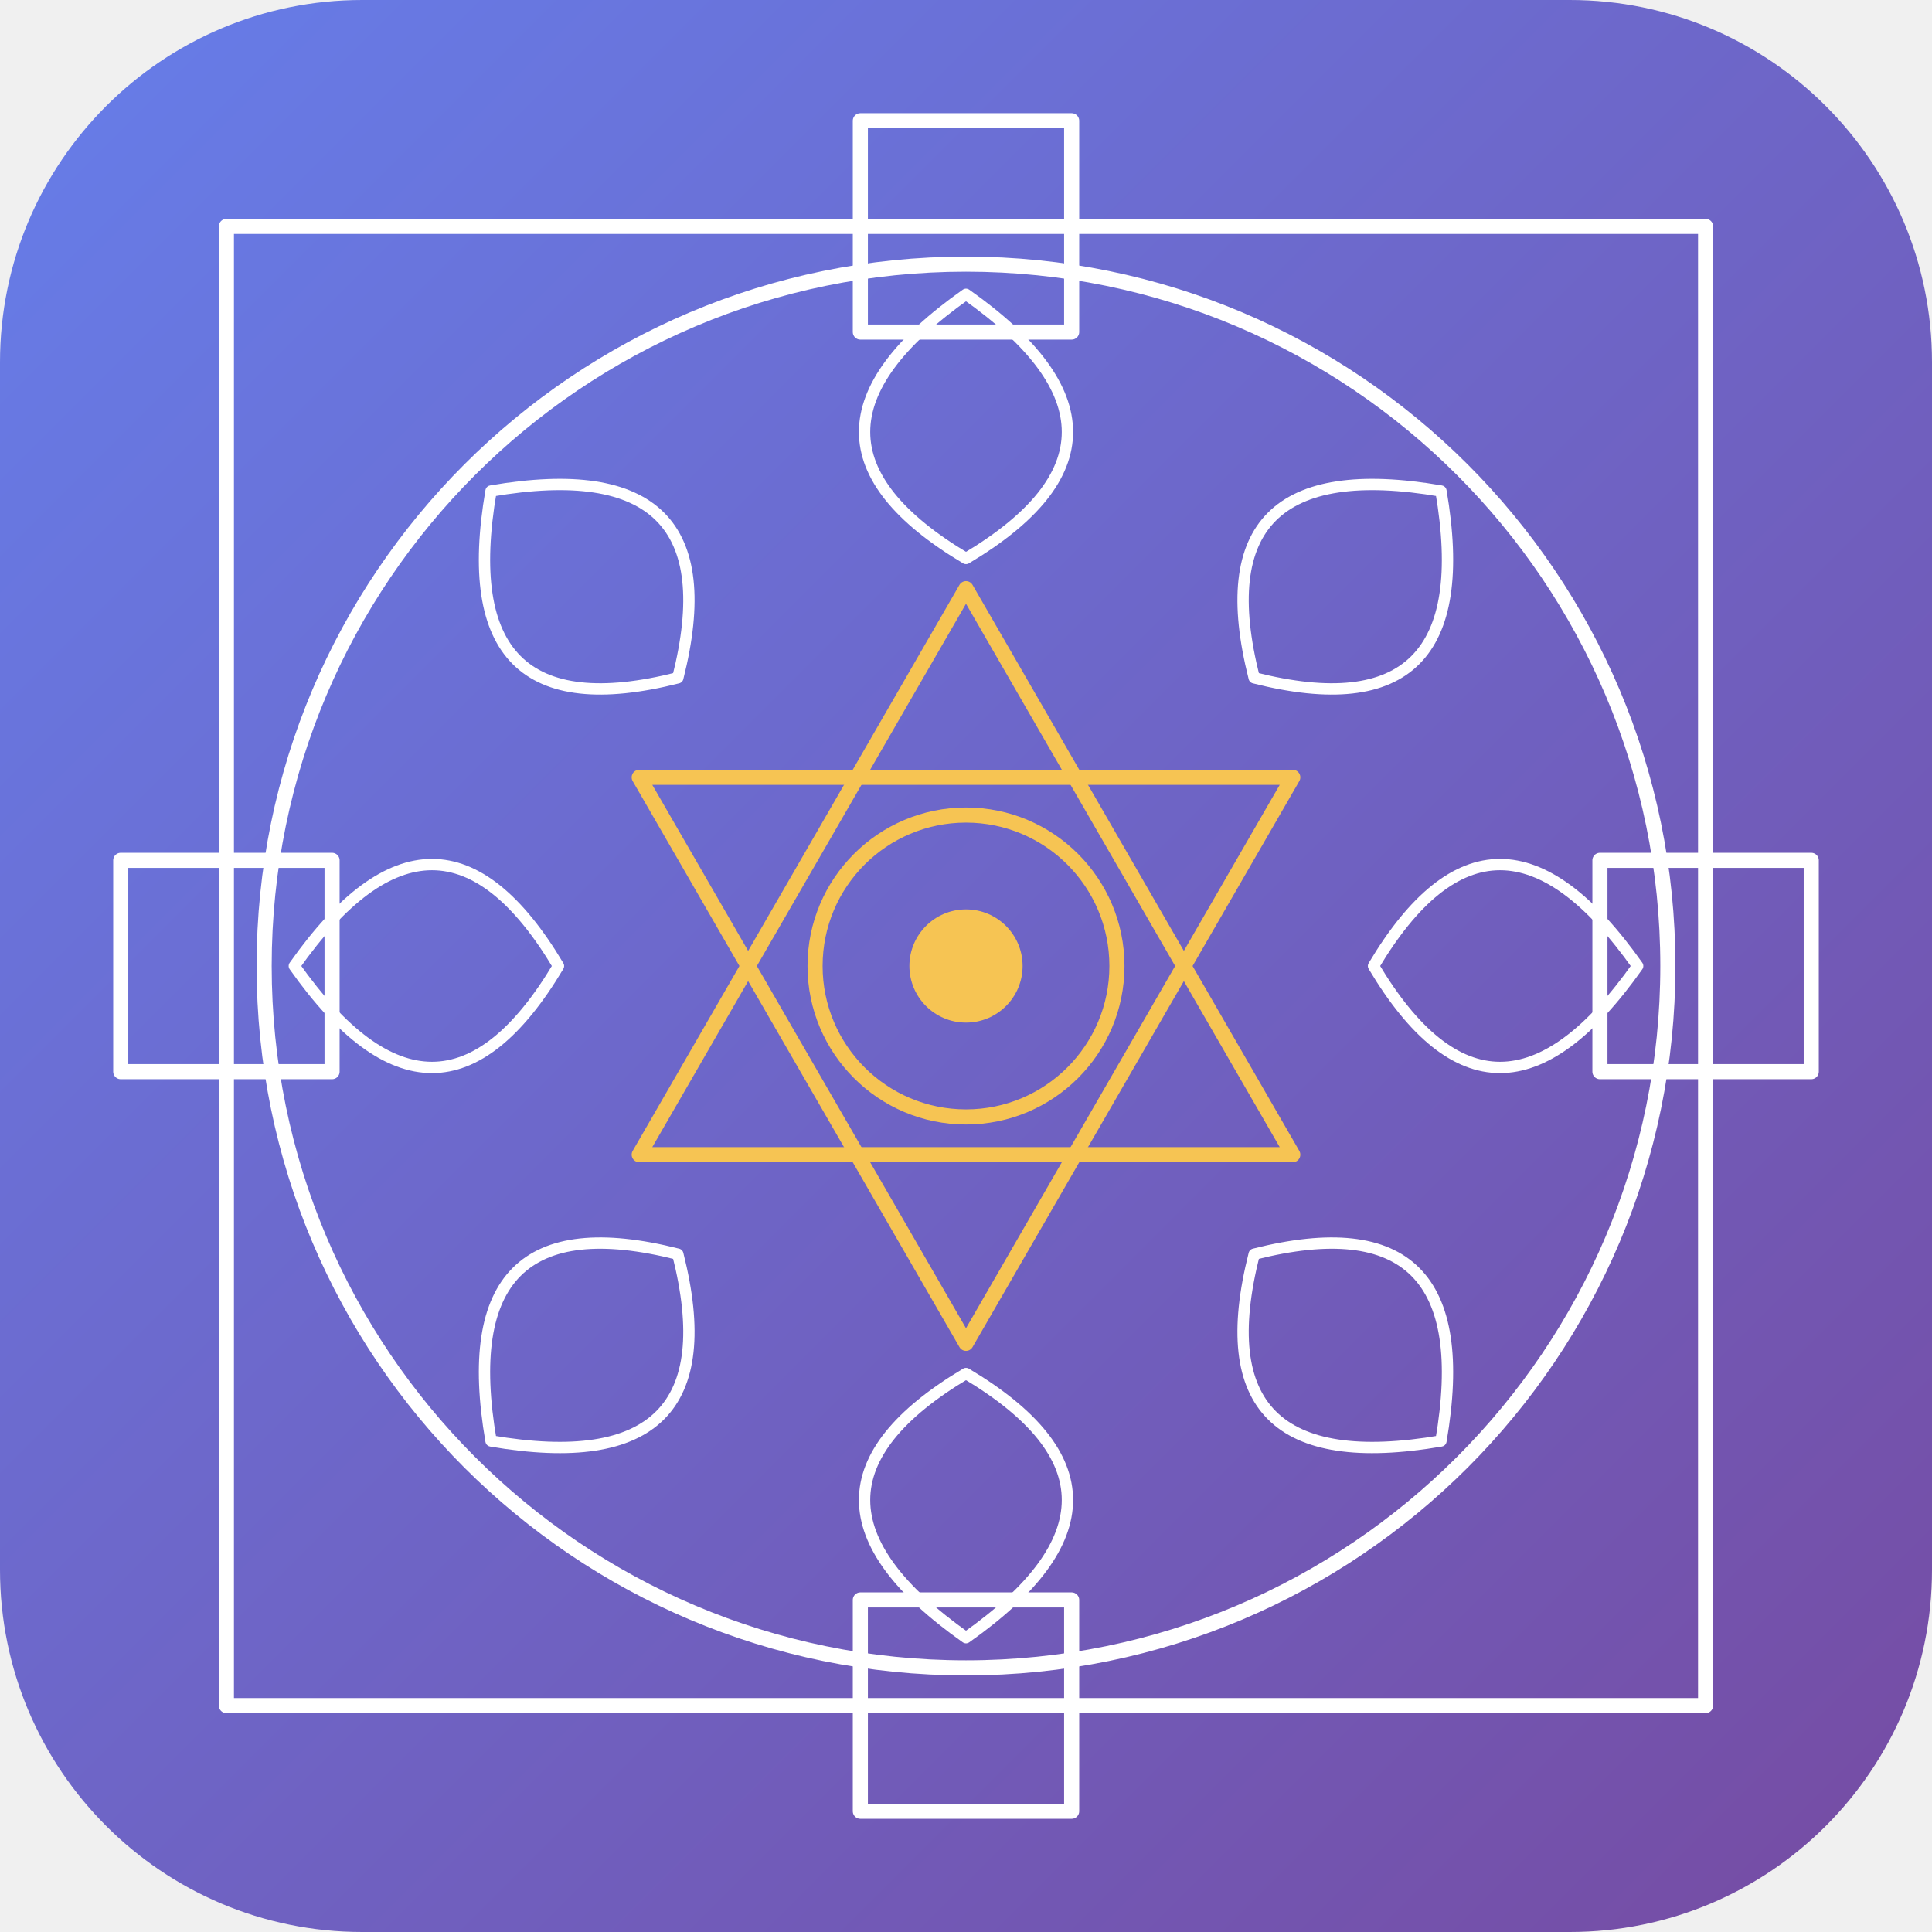
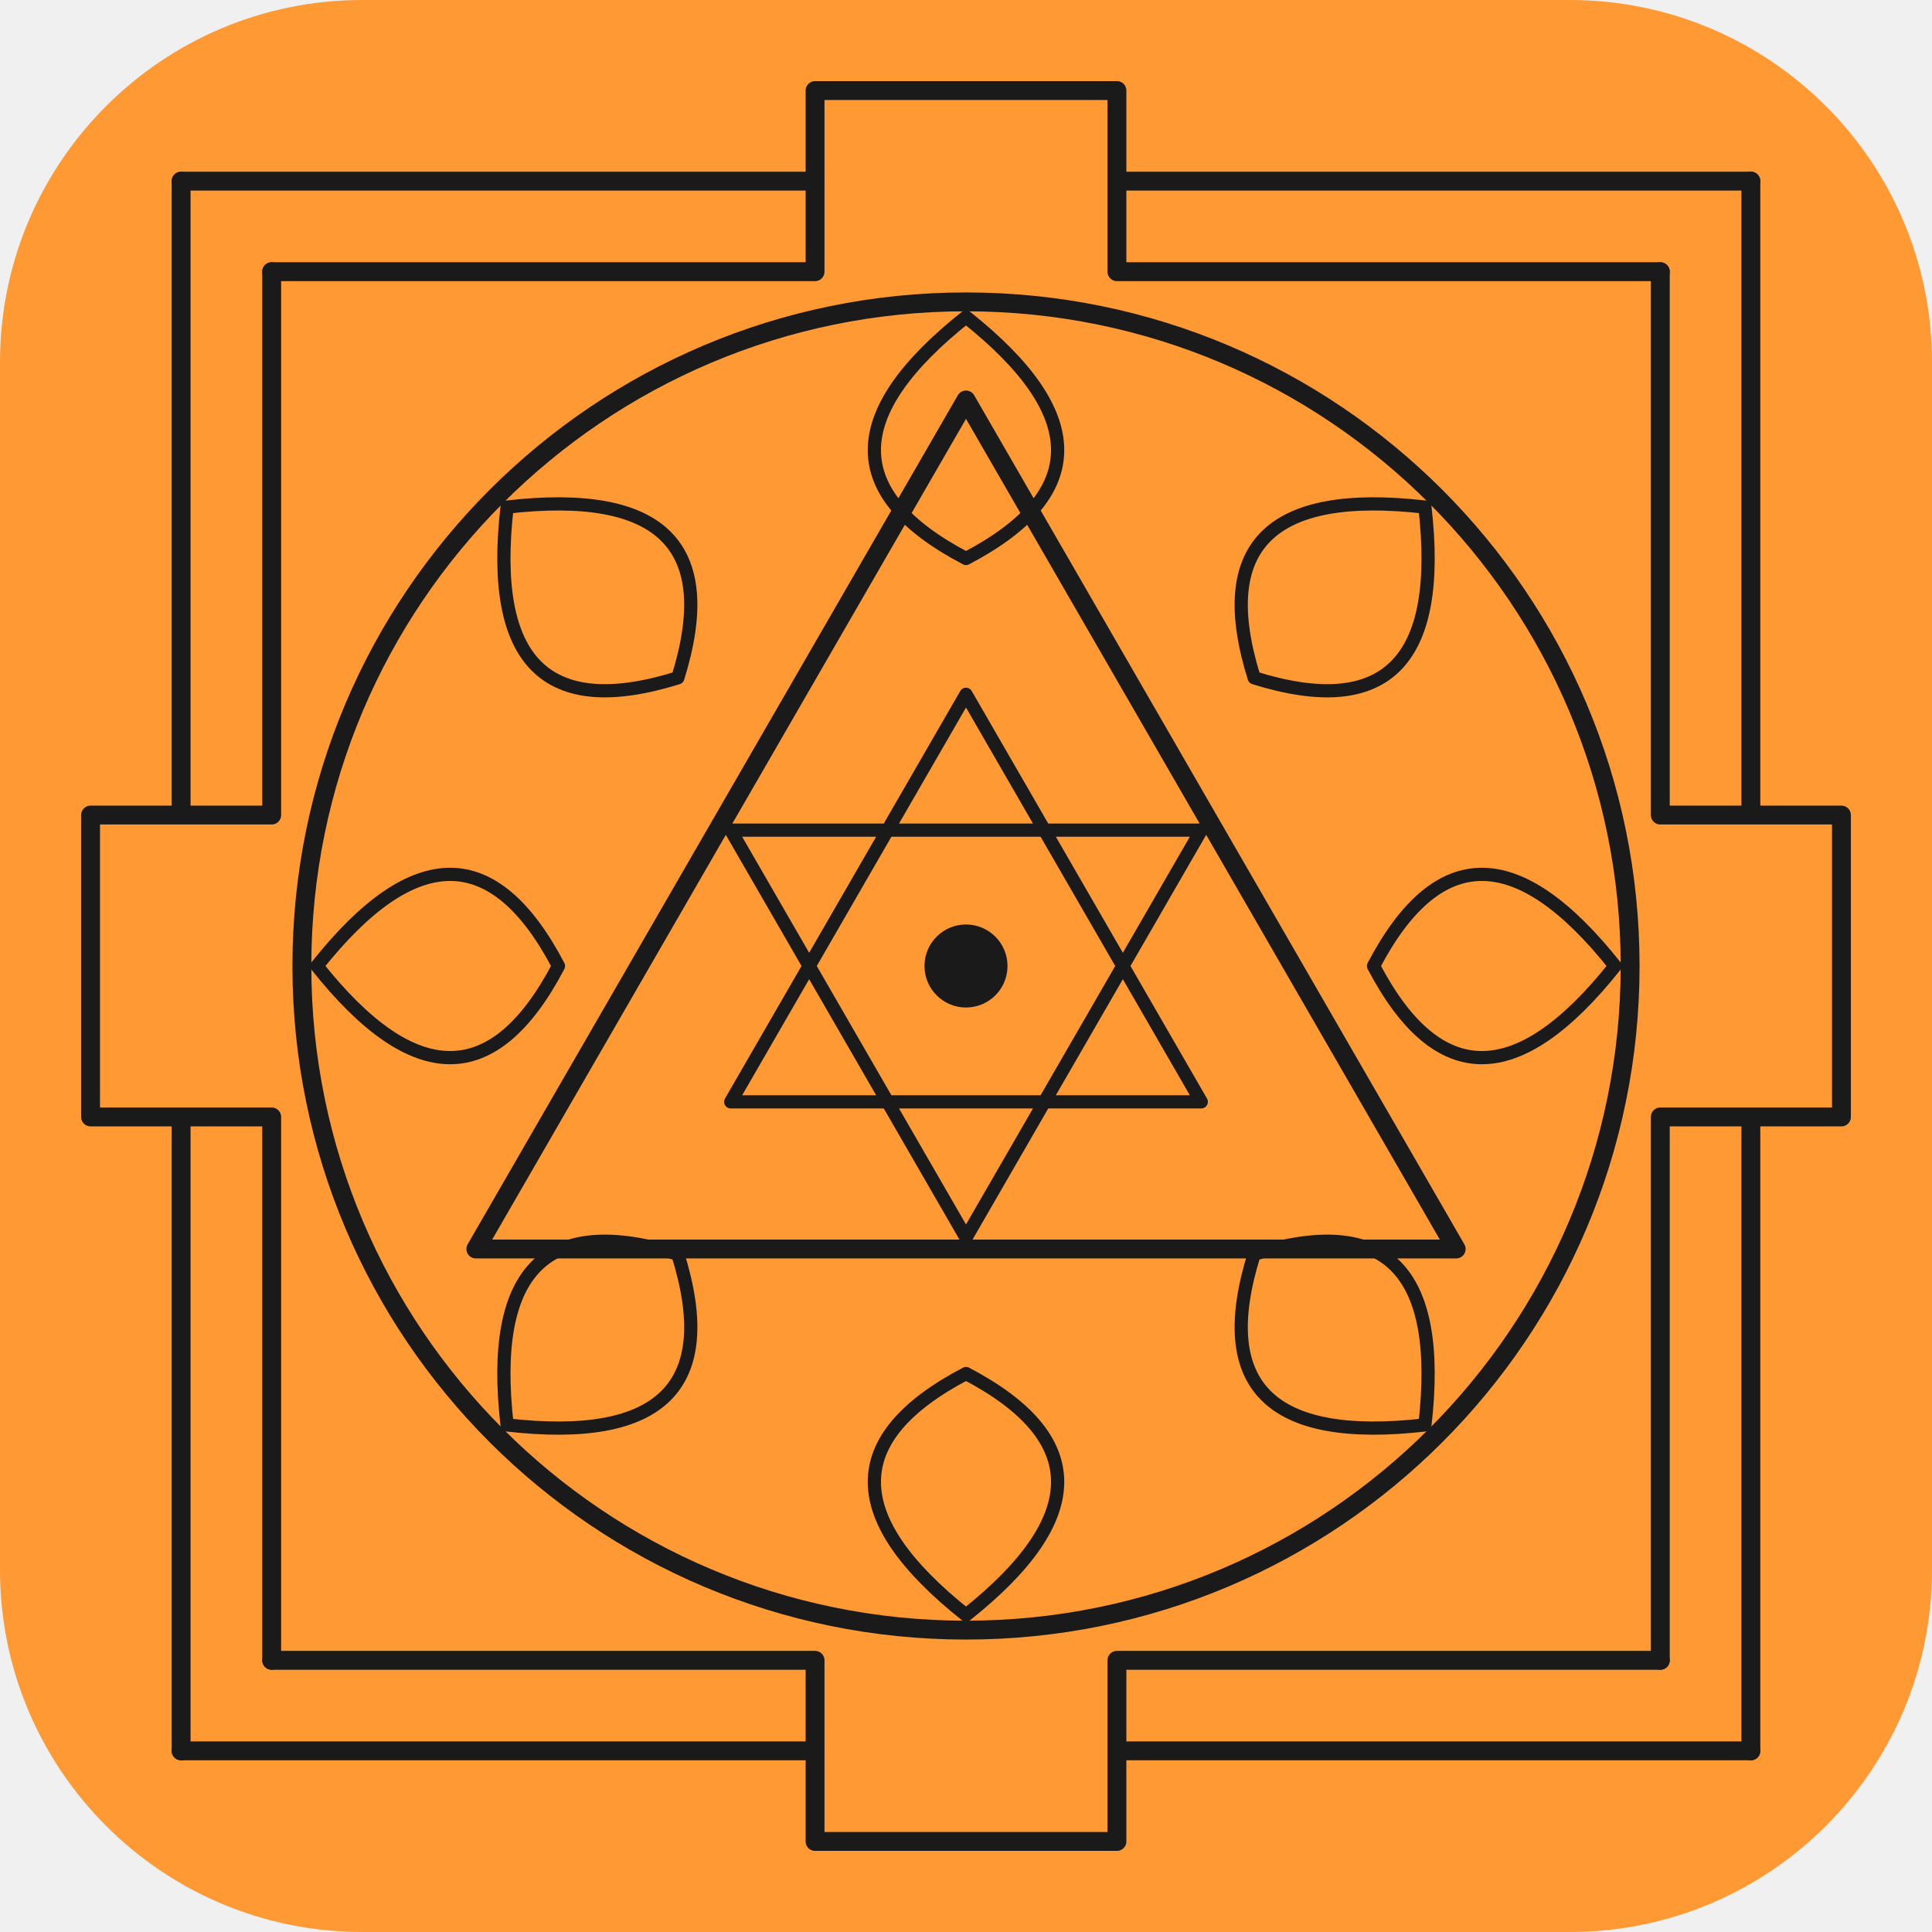
<svg xmlns="http://www.w3.org/2000/svg" viewBox="0 0 512 512">
-   <defs>
-     <linearGradient id="g" x1="0" y1="0" x2="1" y2="1">
-       <stop offset="0" stop-color="#667eea" />
-       <stop offset="1" stop-color="#764ba2" />
-     </linearGradient>
-   </defs>
-   <rect width="512" height="512" rx="96" fill="url(#g)" />
-   <g fill="none" stroke="#ffffff" stroke-width="4" stroke-linejoin="round" stroke-linecap="round">
-     <rect x="60" y="60" width="392" height="392" />
-     <rect x="228" y="32" width="56" height="56" />
-     <rect x="228" y="424" width="56" height="56" />
-     <rect x="32" y="228" width="56" height="56" />
-     <rect x="424" y="228" width="56" height="56" />
-     <circle cx="256" cy="256" r="186" />
-     <path d="M 364.00 256.00 Q 396.04 202.24 434.00 256.00 Q 396.04 309.76 364.00 256.00 Z" stroke-width="3" />
-     <path d="M 332.37 179.63 Q 317.01 118.97 381.87 130.13 Q 393.03 194.99 332.37 179.63 Z" stroke-width="3" />
-     <path d="M 256.00 148.00 Q 202.24 115.96 256.00 78.00 Q 309.76 115.96 256.00 148.00 Z" stroke-width="3" />
-     <path d="M 179.63 179.63 Q 118.97 194.99 130.13 130.13 Q 194.99 118.97 179.63 179.63 Z" stroke-width="3" />
-     <path d="M 148.00 256.00 Q 115.96 309.76 78.00 256.00 Q 115.96 202.24 148.00 256.00 Z" stroke-width="3" />
-     <path d="M 179.63 332.37 Q 194.99 393.03 130.13 381.87 Q 118.97 317.01 179.63 332.37 Z" stroke-width="3" />
-     <path d="M 256.00 364.00 Q 309.76 396.04 256.00 434.00 Q 202.24 396.04 256.00 364.00 Z" stroke-width="3" />
-     <path d="M 332.37 332.37 Q 393.03 317.01 381.87 381.87 Q 317.01 393.03 332.37 332.37 Z" stroke-width="3" />
+   <rect width="512" height="512" rx="96" fill="#ff9933" />
+   <g fill="none" stroke="#1a1a1a" stroke-width="5" stroke-linejoin="round" stroke-linecap="round">
+     <path transform="rotate(0 256 256)" d="M 48.00 48.00 L 216.00 48.00 M 296.00 48.00 L 464.00 48.00 M 72.00 72.00 L 216.00 72.00 M 296.00 72.00 L 440.00 72.00 M 216.00 24.00 L 216.00 72.00 M 296.00 24.00 L 296.00 72.00 M 216.00 24.00 L 296.00 24.00" />
+     <path transform="rotate(90 256 256)" d="M 48.00 48.00 L 216.00 48.00 M 296.00 48.00 L 464.00 48.00 M 72.00 72.00 L 216.00 72.00 M 296.00 72.00 L 440.00 72.00 M 216.00 24.00 L 216.00 72.00 M 296.00 24.00 L 296.00 72.00 M 216.00 24.00 L 296.00 24.00" />
+     <path transform="rotate(180 256 256)" d="M 48.00 48.00 L 216.00 48.00 M 296.00 48.00 L 464.00 48.00 M 72.00 72.00 L 216.00 72.00 M 296.00 72.00 L 440.00 72.00 M 216.00 24.00 L 216.00 72.00 M 296.00 24.00 L 296.00 72.00 M 216.00 24.00 L 296.00 24.00" />
+     <path transform="rotate(270 256 256)" d="M 48.00 48.00 L 216.00 48.00 M 296.00 48.00 L 464.00 48.00 M 72.00 72.00 L 216.00 72.00 M 296.00 72.00 L 440.00 72.00 M 216.00 24.00 L 216.00 72.00 M 296.00 24.00 L 296.00 72.00 M 216.00 24.00 L 296.00 24.00" />
+     <circle cx="256" cy="256" r="176" />
+     <path stroke-width="3.5" d="M 256.00 84.00 Q 207.43 122.56 256.00 148.00 Q 304.57 122.56 256.00 84.00 Z" />
+     <path stroke-width="3.5" d="M 134.38 134.38 Q 127.30 195.99 179.63 179.63 Q 195.99 127.30 134.38 134.38 Z" />
+     <path stroke-width="3.5" d="M 84.00 256.00 Q 122.56 304.57 148.00 256.00 Q 122.56 207.43 84.00 256.00 Z" />
+     <path stroke-width="3.5" d="M 134.38 377.62 Q 195.99 384.70 179.63 332.37 Q 127.30 316.01 134.38 377.62 Z" />
+     <path stroke-width="3.5" d="M 256.00 428.00 Q 304.57 389.44 256.00 364.00 Q 207.43 389.44 256.00 428.00 Z" />
+     <path stroke-width="3.5" d="M 377.62 377.62 Q 384.70 316.01 332.37 332.37 Q 316.01 384.70 377.62 377.62 Z" />
+     <path stroke-width="3.5" d="M 428.00 256.00 Q 389.44 207.43 364.00 256.00 Q 389.44 304.57 428.00 256.00 Z" />
+     <path stroke-width="3.5" d="M 377.62 134.38 Q 316.01 127.30 332.37 179.63 Q 384.70 195.99 377.62 134.38 Z" />
+     <polygon points="256.00,106.00 126.10,331.00 385.90,331.00" />
+     <polygon stroke-width="3.5" points="256.00,184.00 193.65,292.00 318.35,292.00" />
+     <polygon stroke-width="3.5" points="318.35,220.00 193.65,220.00 256.00,328.00" />
  </g>
-   <g fill="none" stroke="#f6c453" stroke-width="4" stroke-linejoin="round">
-     <polygon points="256.00,156.00 169.40,306.00 342.60,306.00" />
-     <polygon points="342.60,206.00 169.40,206.00 256.00,356.00" />
-     <circle cx="256" cy="256" r="40" />
-   </g>
-   <circle cx="256" cy="256" r="15" fill="#f6c453" />
+   <circle cx="256" cy="256" r="11" fill="#1a1a1a" />
</svg>
